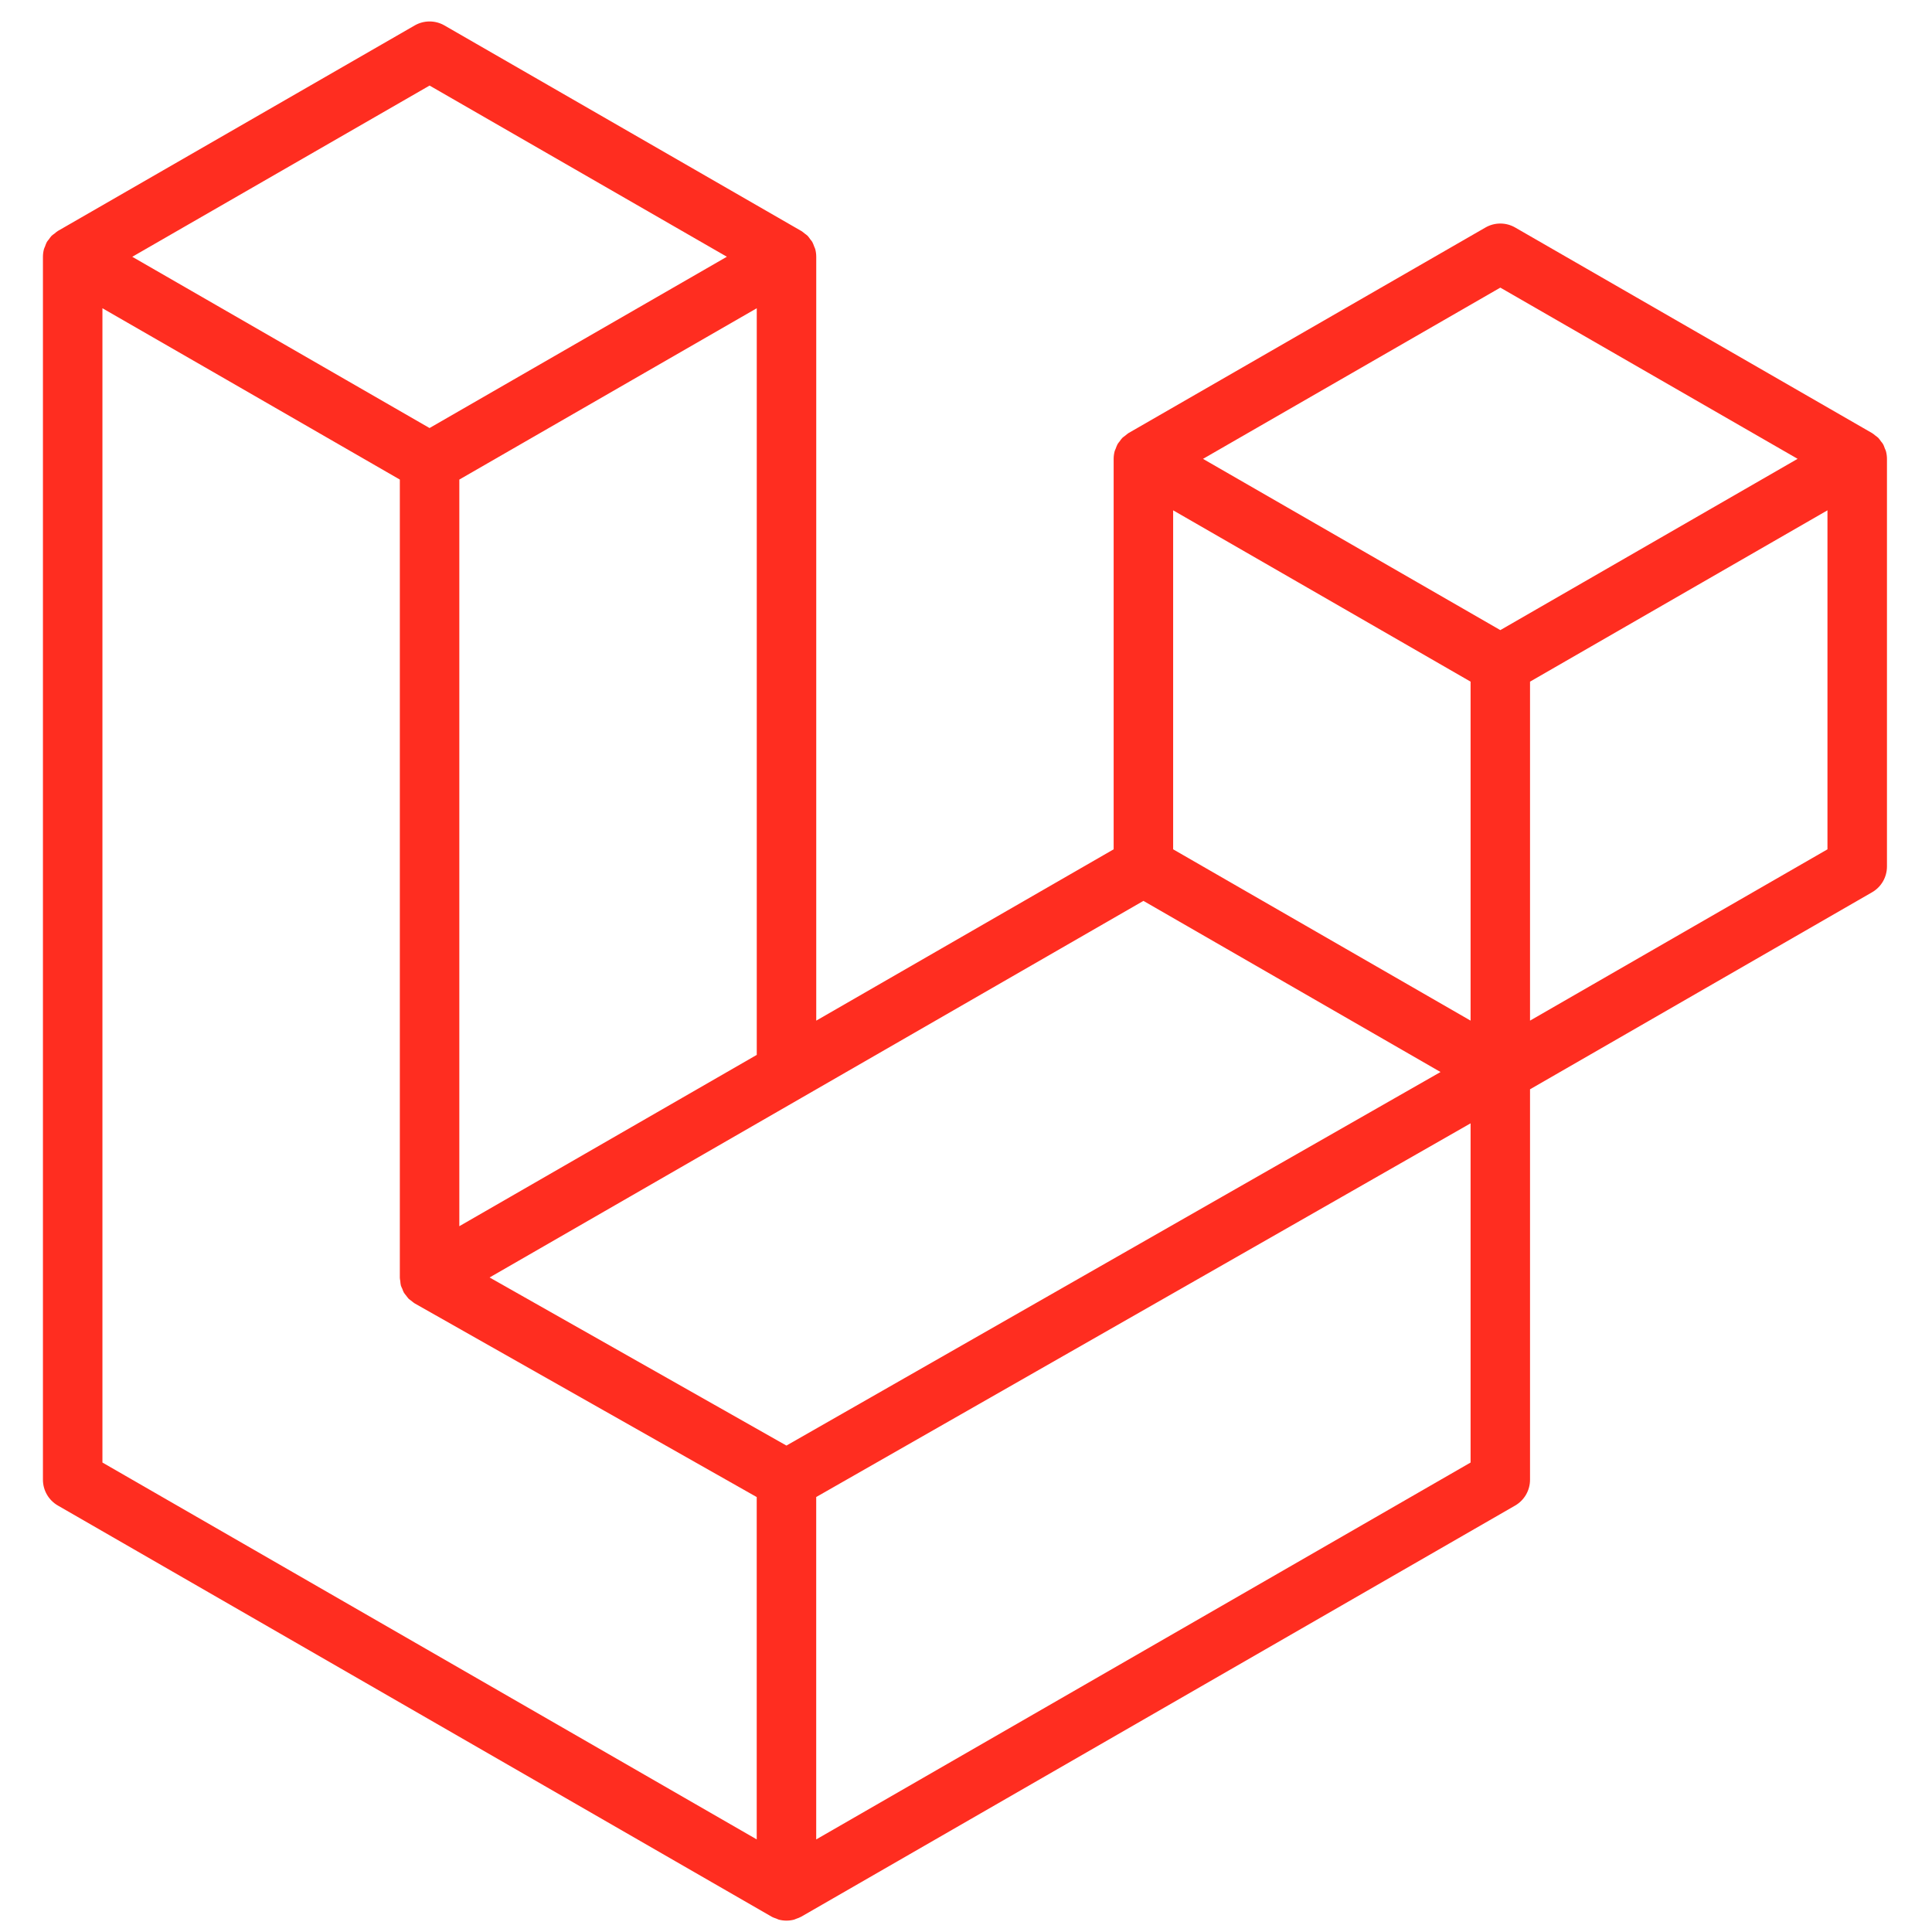
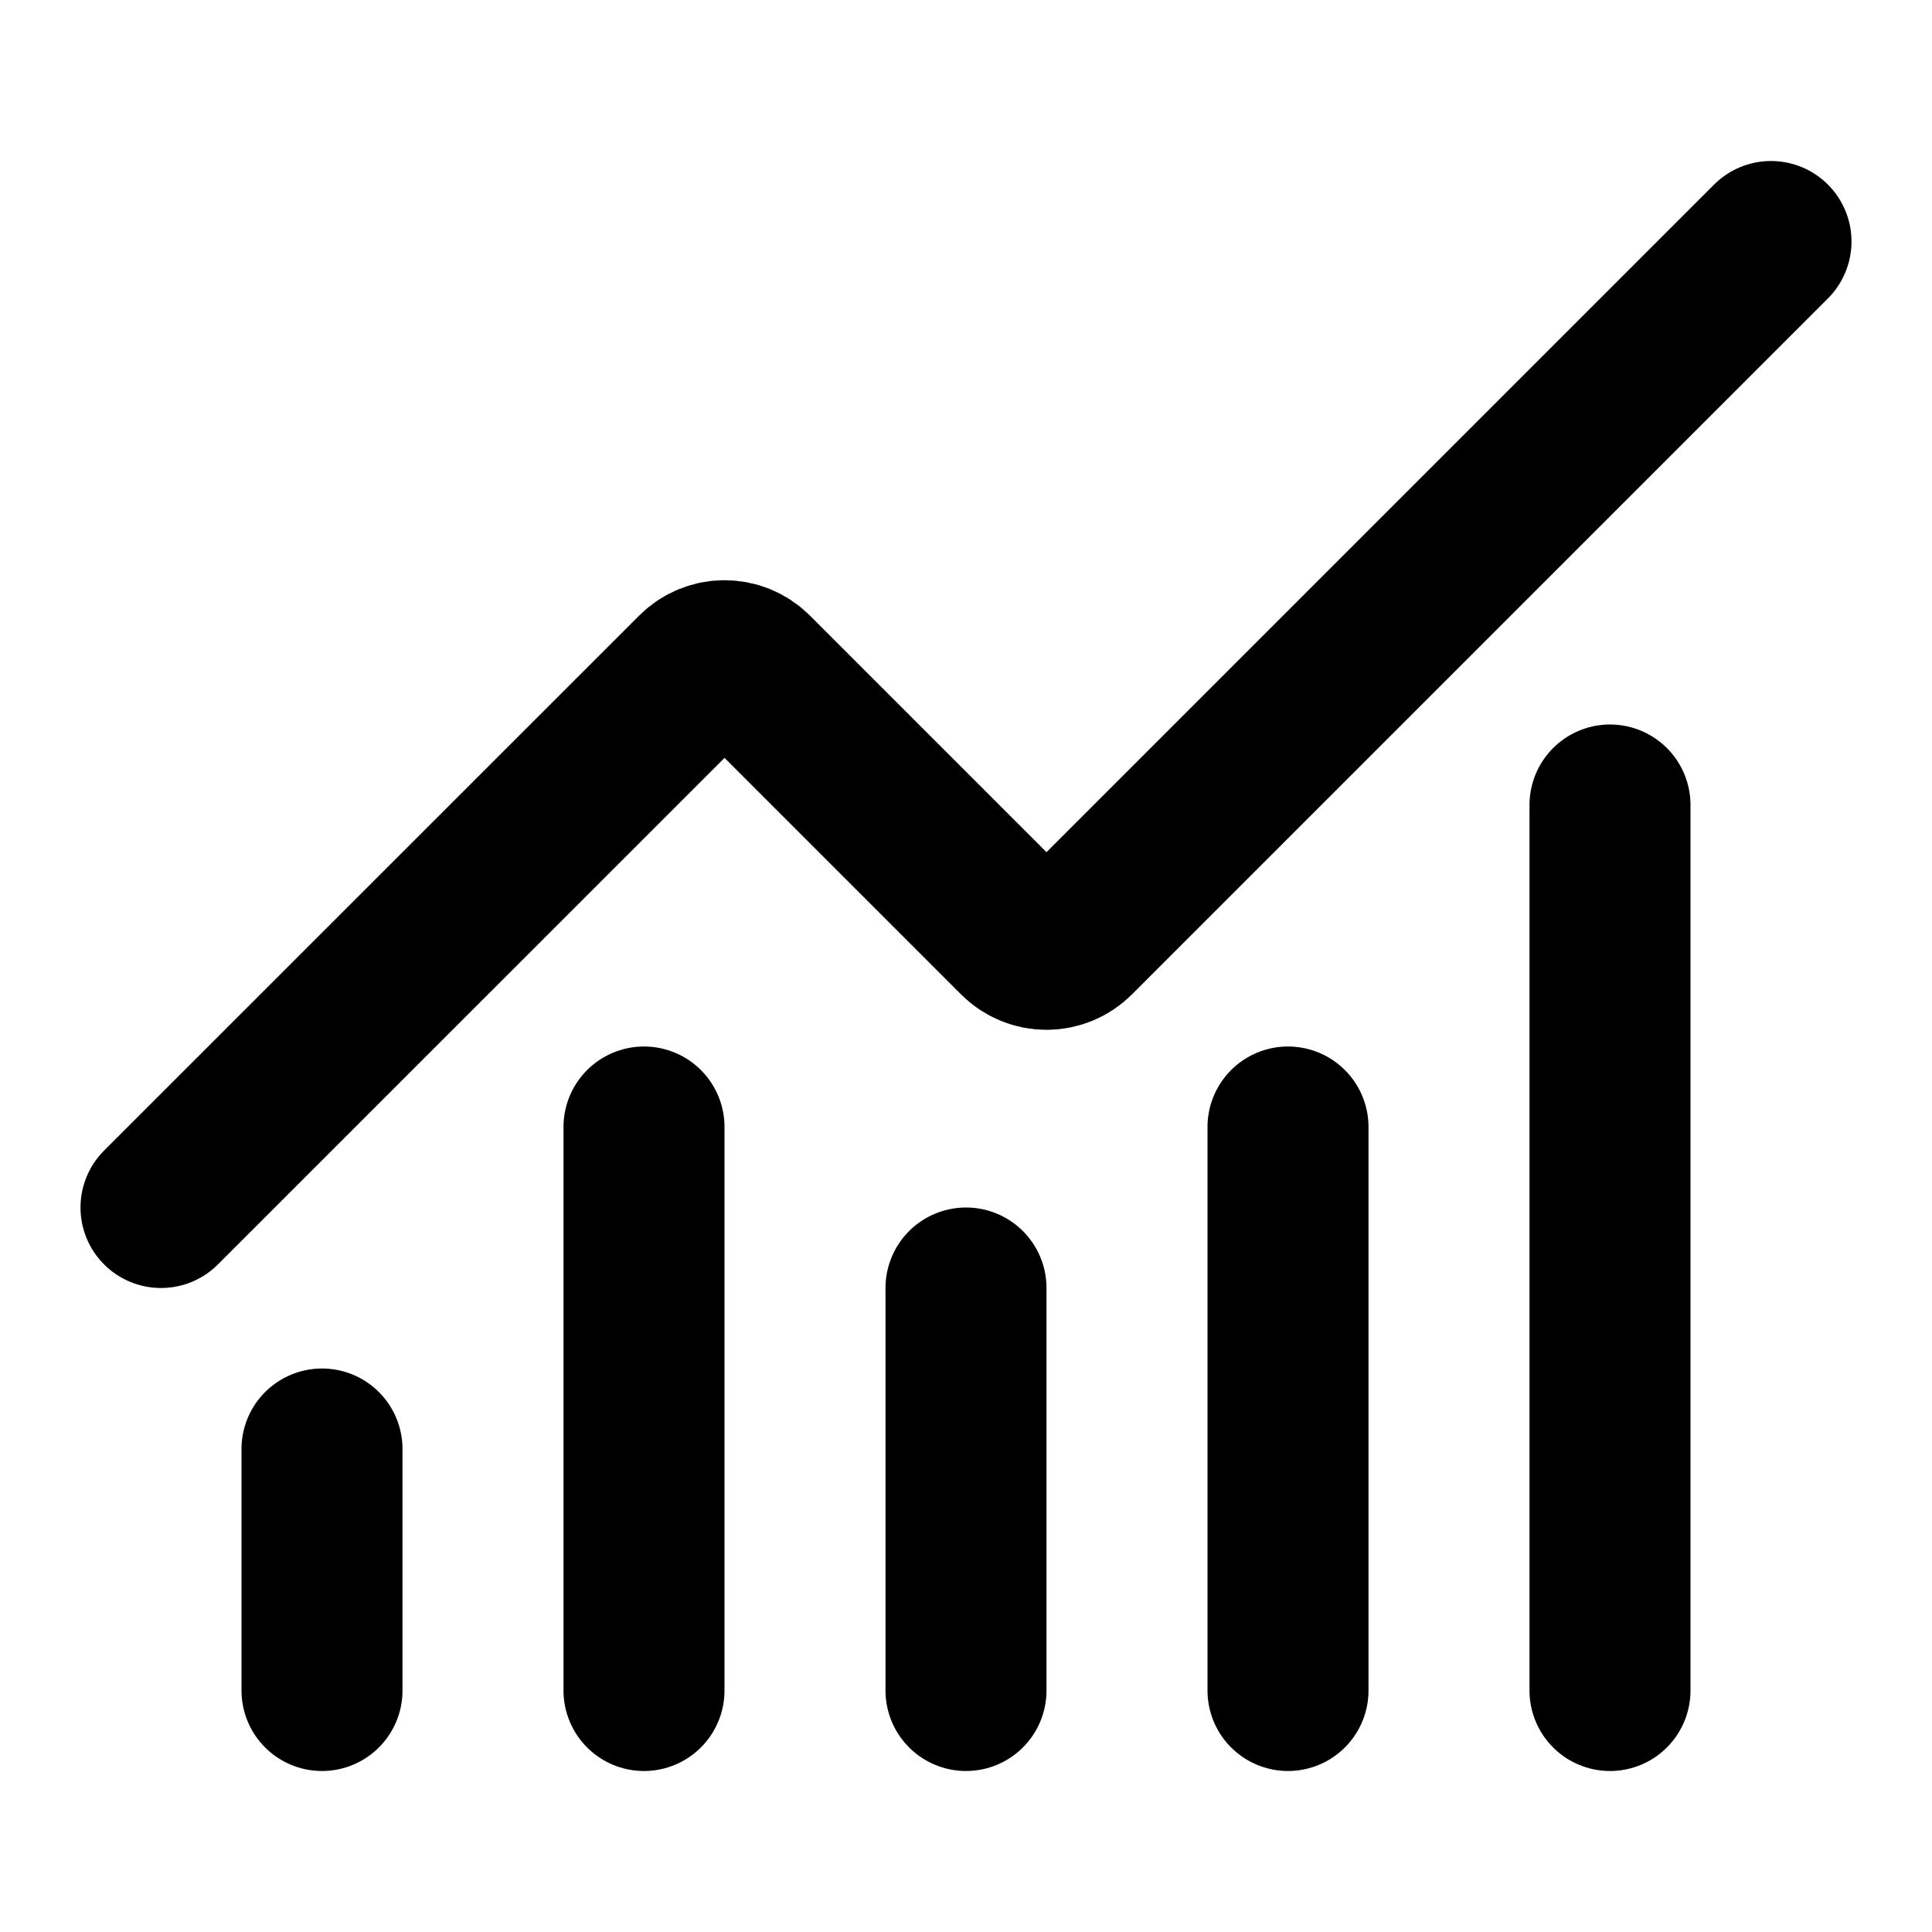
- <svg xmlns="http://www.w3.org/2000/svg" width="166" height="166" viewBox="0 0 166 166" fill="none">
-   <path fill-rule="evenodd" clip-rule="evenodd" d="M162.041 38.759C162.099 38.977 162.129 39.201 162.13 39.426V74.452C162.13 74.902 162.011 75.344 161.786 75.733C161.561 76.122 161.237 76.444 160.847 76.668L131.462 93.594V127.141C131.462 128.054 130.977 128.897 130.186 129.357L68.847 164.683C68.707 164.763 68.554 164.814 68.401 164.868C68.343 164.887 68.289 164.922 68.228 164.938C67.8 165.051 67.349 165.051 66.92 164.938C66.85 164.919 66.786 164.881 66.719 164.855C66.579 164.804 66.432 164.76 66.298 164.683L4.972 129.357C4.583 129.133 4.259 128.81 4.034 128.421C3.808 128.032 3.69 127.591 3.689 127.141L3.689 22.063C3.689 21.834 3.721 21.61 3.779 21.393C3.798 21.32 3.843 21.253 3.868 21.179C3.916 21.045 3.961 20.908 4.031 20.783C4.079 20.7 4.149 20.633 4.206 20.557C4.28 20.454 4.347 20.349 4.433 20.26C4.506 20.186 4.602 20.132 4.685 20.068C4.778 19.992 4.861 19.909 4.966 19.848L35.633 2.185C36.022 1.961 36.462 1.844 36.91 1.844C37.358 1.844 37.798 1.961 38.186 2.185L68.851 19.848H68.857C68.959 19.912 69.045 19.992 69.138 20.065C69.221 20.129 69.313 20.186 69.387 20.257C69.476 20.349 69.54 20.454 69.616 20.557C69.671 20.633 69.744 20.7 69.789 20.783C69.862 20.911 69.904 21.045 69.955 21.179C69.98 21.253 70.025 21.32 70.044 21.396C70.103 21.614 70.133 21.838 70.133 22.063V87.694L95.686 72.974V39.423C95.686 39.2 95.718 38.973 95.775 38.759C95.798 38.683 95.839 38.615 95.865 38.542C95.916 38.408 95.96 38.271 96.031 38.146C96.079 38.063 96.149 37.996 96.203 37.92C96.279 37.818 96.343 37.712 96.433 37.623C96.506 37.549 96.599 37.495 96.681 37.431C96.777 37.355 96.86 37.272 96.962 37.211L127.633 19.548C128.021 19.324 128.461 19.206 128.91 19.206C129.358 19.206 129.798 19.324 130.186 19.548L160.85 37.211C160.959 37.275 161.042 37.355 161.137 37.428C161.217 37.492 161.31 37.549 161.383 37.62C161.473 37.712 161.536 37.818 161.613 37.92C161.67 37.996 161.741 38.063 161.785 38.146C161.859 38.271 161.9 38.408 161.951 38.542C161.98 38.615 162.021 38.683 162.041 38.759ZM157.018 72.974V43.848L146.287 50.028L131.462 58.568V87.694L157.021 72.974H157.018ZM126.354 125.663V96.518L111.771 104.85L70.13 128.626V158.046L126.354 125.663ZM8.801 26.485V125.663L65.018 158.043V128.629L35.649 112L35.64 111.994L35.627 111.988C35.528 111.93 35.445 111.847 35.353 111.777C35.273 111.713 35.18 111.662 35.11 111.592L35.104 111.582C35.021 111.502 34.963 111.403 34.893 111.314C34.829 111.228 34.753 111.154 34.702 111.065L34.699 111.055C34.641 110.96 34.606 110.845 34.565 110.736C34.523 110.64 34.469 110.551 34.443 110.449C34.411 110.328 34.405 110.197 34.392 110.072C34.379 109.976 34.354 109.881 34.354 109.785V109.778V41.205L19.532 32.662L8.801 26.485ZM36.913 7.35L11.364 22.063L36.907 36.777L62.453 22.06L36.907 7.35H36.913ZM50.2 99.174L65.022 90.637V26.485L54.291 32.665L39.466 41.205V105.357L50.2 99.174ZM128.91 24.713L103.363 39.426L128.91 54.14L154.453 39.423L128.91 24.713ZM126.354 58.568L111.529 50.028L100.798 43.848V72.974L115.619 81.511L126.354 87.694V58.568ZM67.571 124.205L105.042 102.803L123.772 92.109L98.245 77.405L68.854 94.334L42.066 109.762L67.571 124.205Z" fill="#FF2D20" />
+ <svg xmlns="http://www.w3.org/2000/svg" width="164" height="164" viewBox="0 0 24 24" fill="none" stroke="currentColor" stroke-width="2" stroke-linecap="round" stroke-linejoin="round" class="lucide lucide-chart-no-axes-combined-icon lucide-chart-no-axes-combined">
+   <path d="M12 16v5" />
+   <path d="M16 14v7" />
+   <path d="M20 10v11" />
+   <path d="m22 3-8.646 8.646a.5.5 0 0 1-.708 0L9.354 8.354a.5.5 0 0 0-.707 0L2 15" />
+   <path d="M4 18v3" />
+   <path d="M8 14v7" />
</svg>
